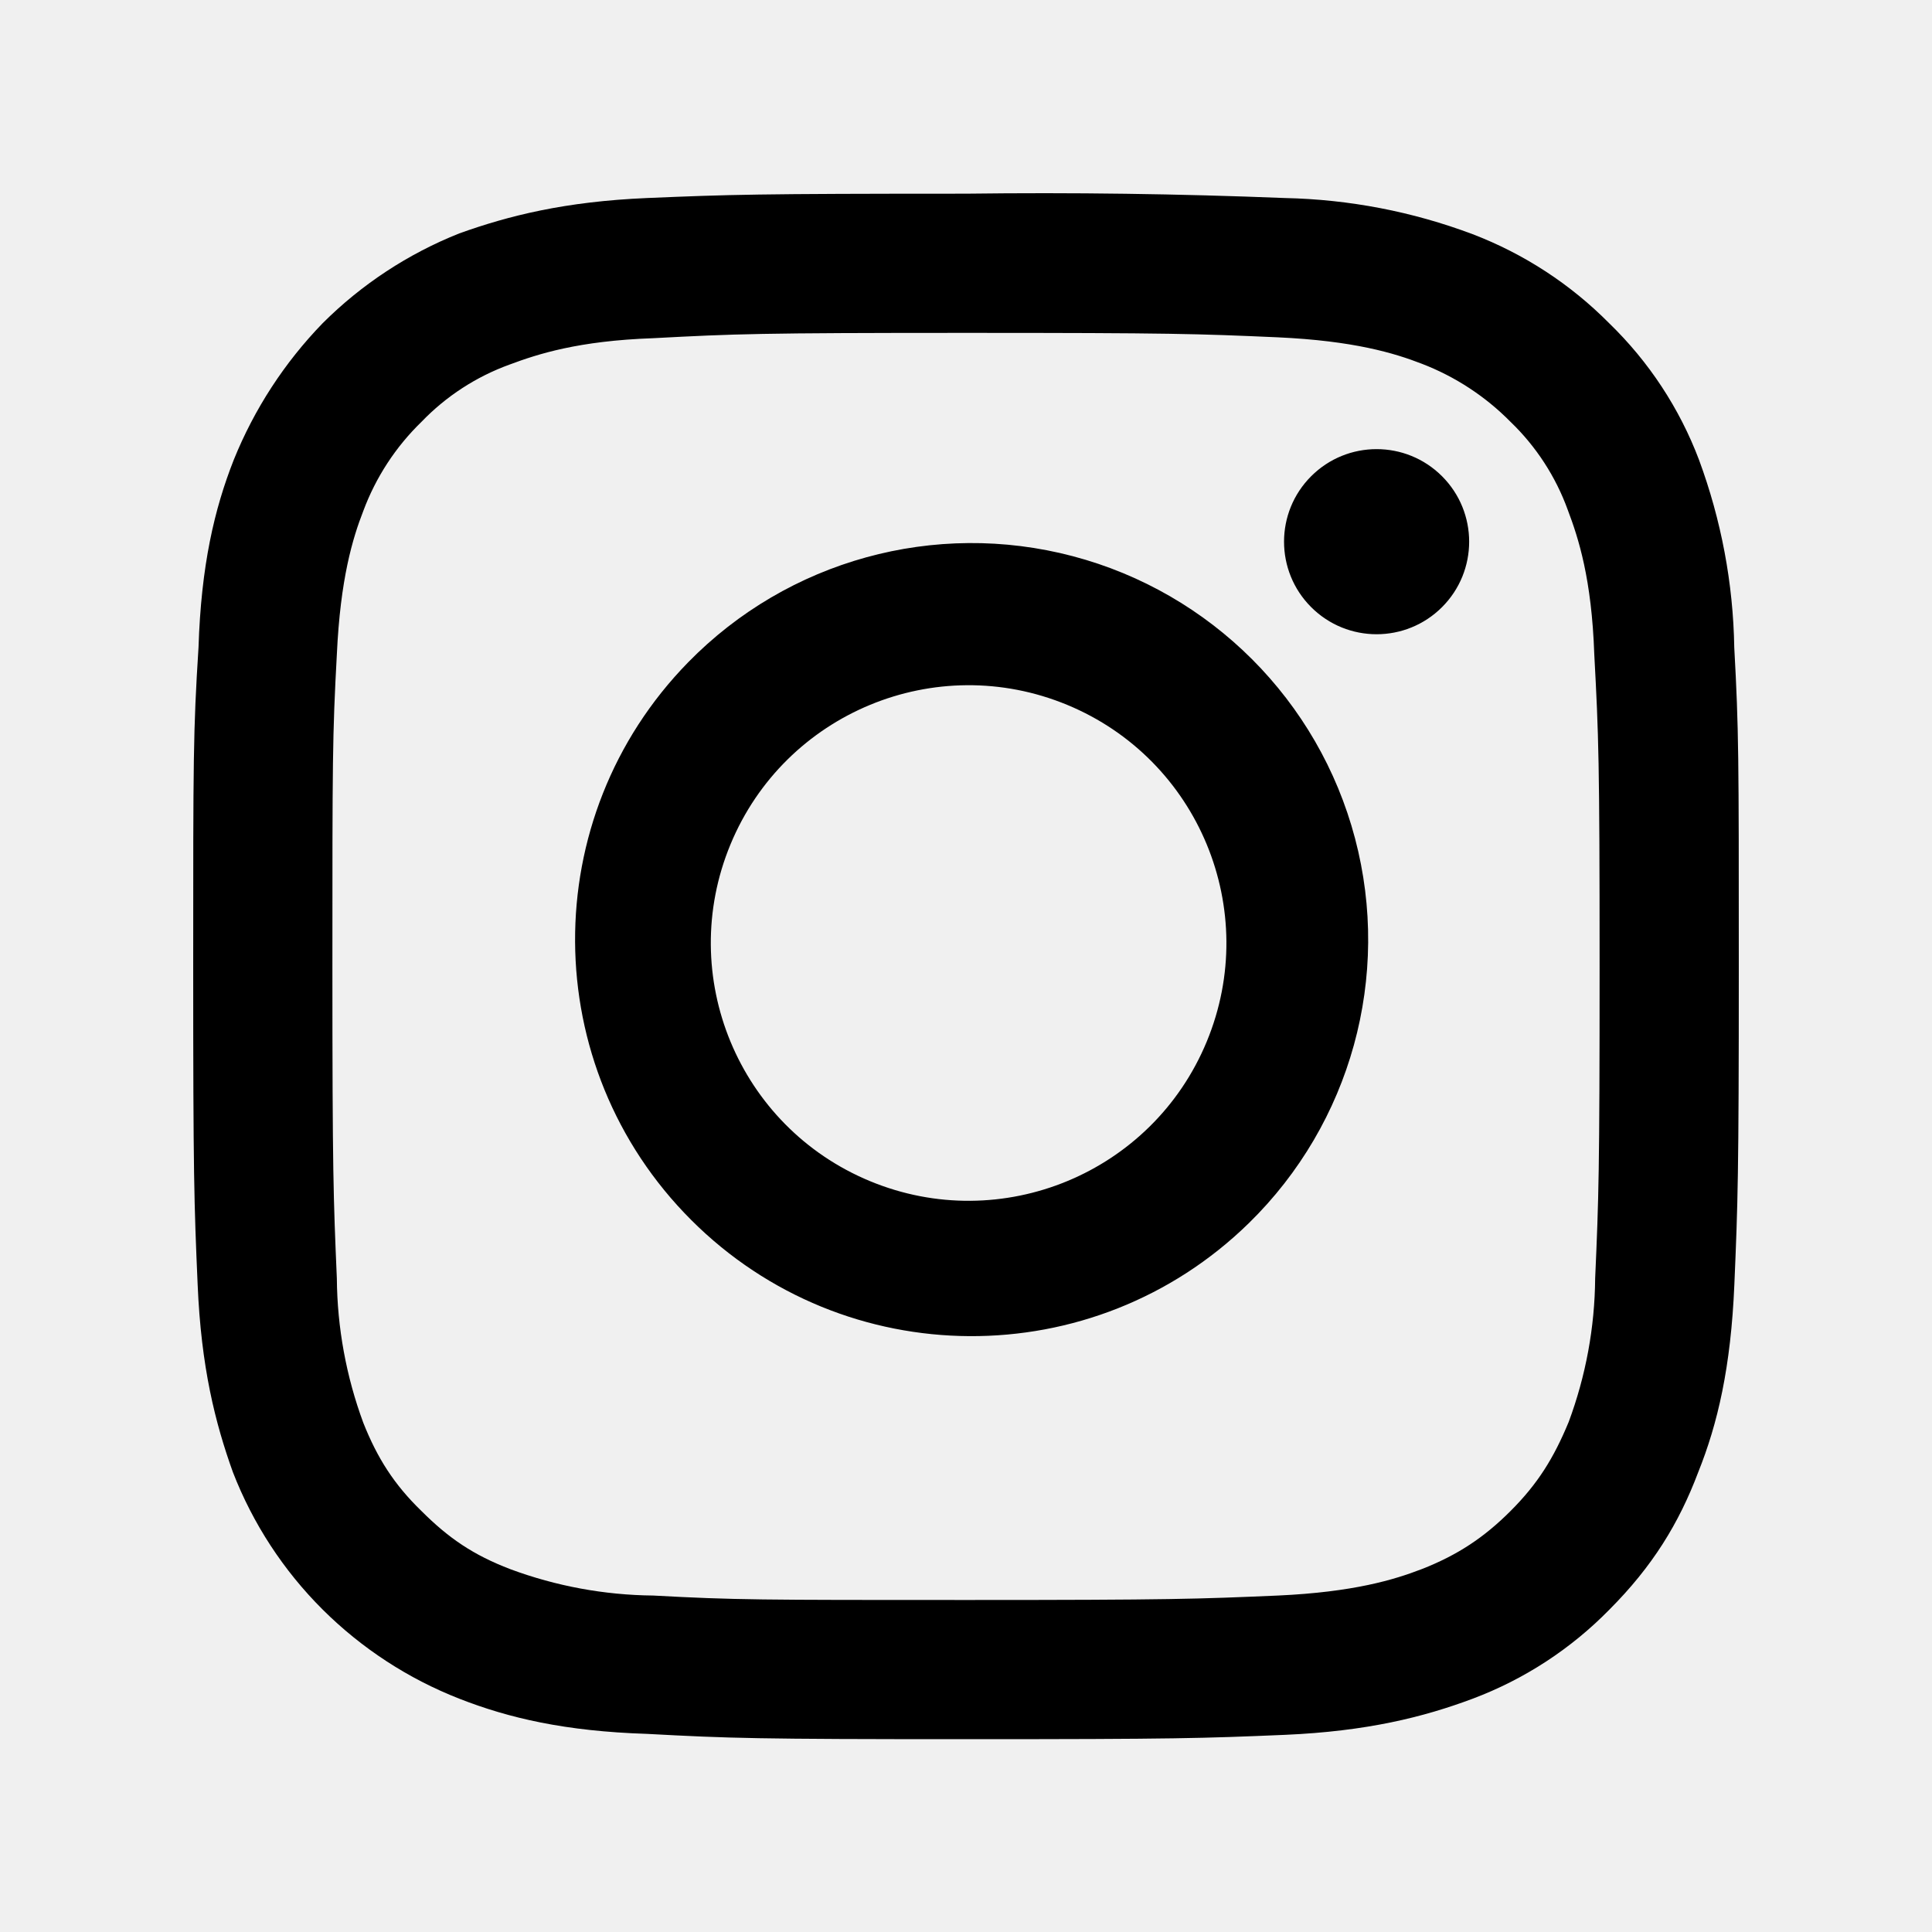
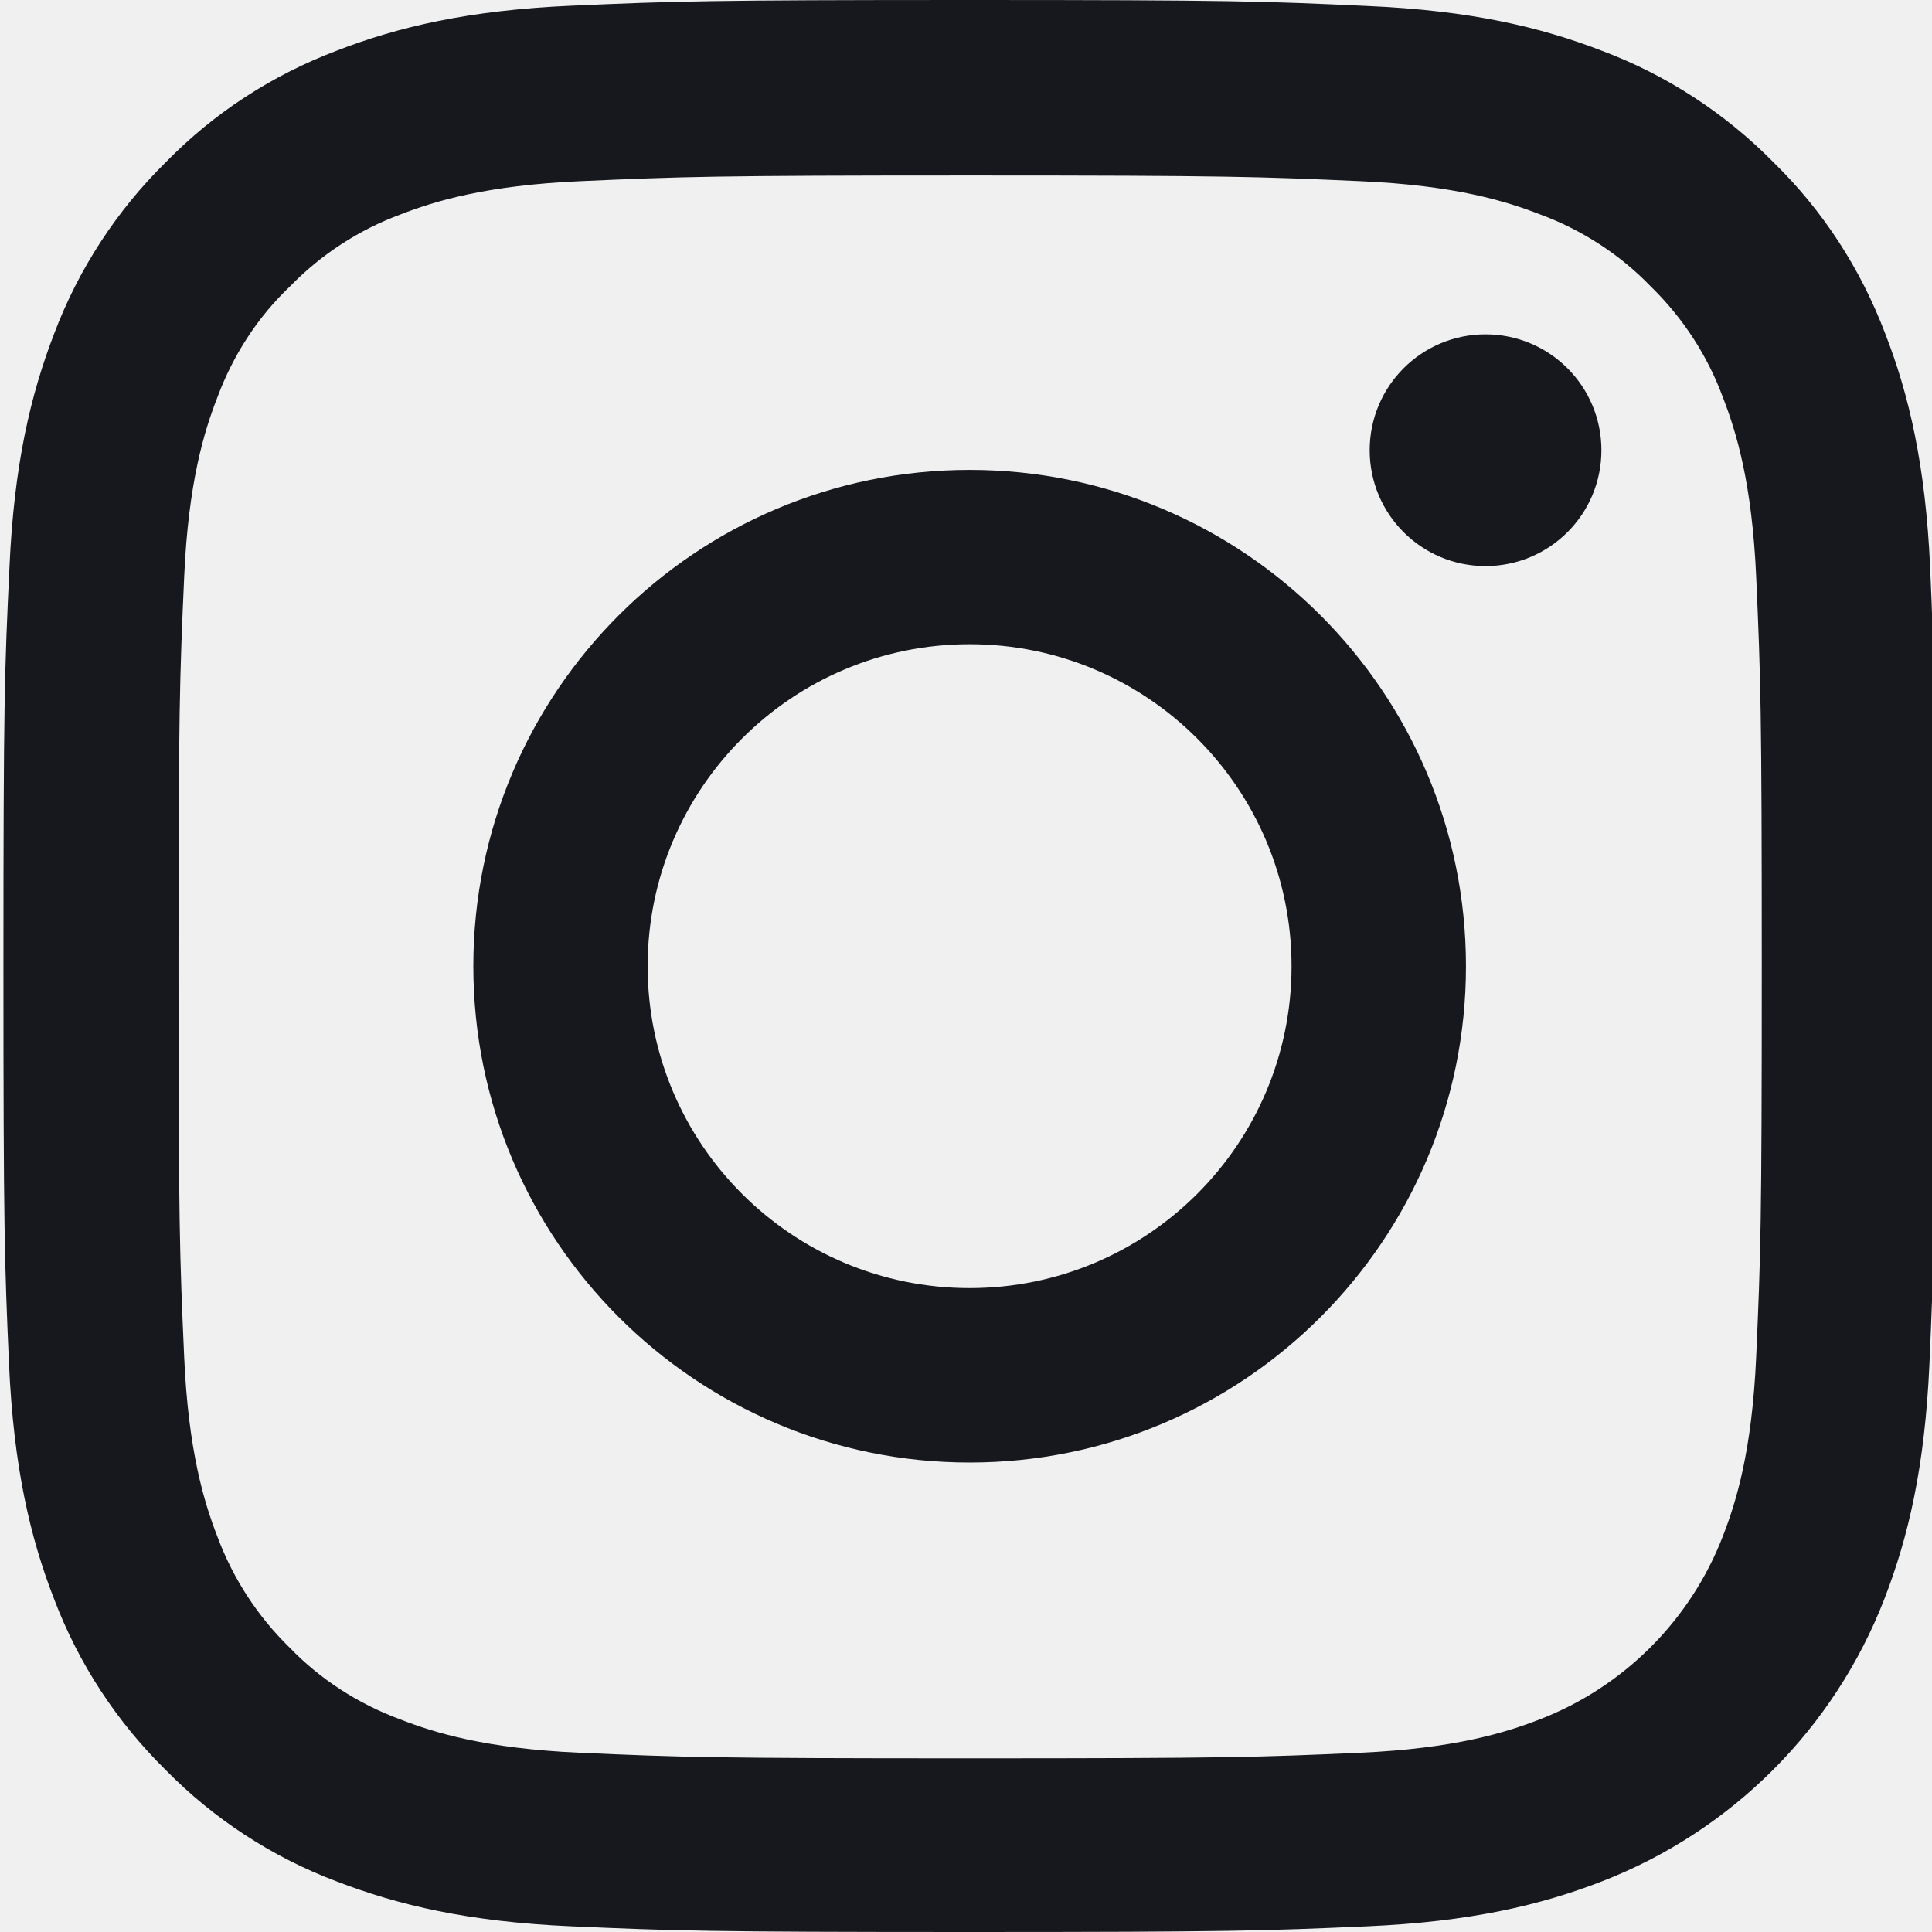
- <svg class="icon icon-instagram" viewBox="0 0 20 20">
-   <path fill="currentColor" fill-rule="evenodd" d="M13.23 3.492c-.84-.037-1.096-.046-3.23-.046-2.144 0-2.39.01-3.238.055-.776.027-1.195.164-1.487.273a2.4 2.4 0 0 0-.912.593 2.5 2.5 0 0 0-.602.922c-.11.282-.238.702-.274 1.486-.046.84-.046 1.095-.046 3.23s.01 2.39.046 3.229c.004.51.097 1.016.274 1.495.145.365.319.639.602.913.282.282.538.456.92.602.474.176.974.268 1.479.273.848.046 1.103.046 3.238.046s2.39-.01 3.23-.046c.784-.036 1.203-.164 1.486-.273.374-.146.648-.329.921-.602.283-.283.447-.548.602-.922.177-.476.27-.979.274-1.486.037-.84.046-1.095.046-3.23s-.01-2.39-.055-3.229c-.027-.784-.164-1.204-.274-1.495a2.4 2.4 0 0 0-.593-.913 2.6 2.6 0 0 0-.92-.602c-.284-.11-.703-.237-1.488-.273ZM6.697 2.05c.857-.036 1.131-.045 3.302-.045a63 63 0 0 1 3.302.045c.664.014 1.321.14 1.943.374a4 4 0 0 1 1.414.922c.41.397.728.88.93 1.414.23.622.354 1.279.365 1.942C18 7.56 18 7.824 18 10.005c0 2.17-.01 2.444-.046 3.292-.036.858-.173 1.442-.374 1.943-.2.53-.474.976-.92 1.423a3.9 3.9 0 0 1-1.415.922c-.51.191-1.095.337-1.943.374-.857.036-1.122.045-3.302.045-2.171 0-2.445-.009-3.302-.055-.849-.027-1.432-.164-1.943-.364a4.15 4.15 0 0 1-1.414-.922 4.1 4.1 0 0 1-.93-1.423c-.183-.51-.329-1.085-.365-1.943C2.009 12.45 2 12.167 2 10.004c0-2.161 0-2.435.055-3.302.027-.848.164-1.432.365-1.942a4.4 4.4 0 0 1 .92-1.414 4.2 4.2 0 0 1 1.415-.93c.51-.183 1.094-.33 1.943-.366Zm.427 4.806a4.105 4.105 0 1 1 5.805 5.805 4.105 4.105 0 0 1-5.805-5.805m1.882 5.371a2.668 2.668 0 1 0 2.042-4.93 2.668 2.668 0 0 0-2.042 4.93m5.922-5.942a.958.958 0 1 1-1.355-1.355.958.958 0 0 1 1.355 1.355" clip-rule="evenodd" />
+ <svg xmlns="http://www.w3.org/2000/svg" class="icon icon-instagram" width="18" height="18" viewBox="0 0 18 18" fill="none">
+   <g clip-path="url(#clip0_738_2009)">
+     <path d="M17.983 5.292C17.94 4.336 17.786 3.678 17.564 3.108C17.335 2.504 16.984 1.962 16.523 1.512C16.073 1.055 15.528 0.7 14.93 0.475C14.357 0.253 13.703 0.098 12.747 0.056C11.783 0.011 11.477 0 9.033 0C6.59 0 6.284 0.011 5.324 0.053C4.367 0.095 3.71 0.25 3.14 0.471C2.535 0.7 1.994 1.051 1.544 1.512C1.087 1.962 0.732 2.507 0.506 3.105C0.285 3.678 0.13 4.332 0.088 5.288C0.042 6.252 0.032 6.558 0.032 9.002C0.032 11.446 0.042 11.752 0.084 12.711C0.127 13.668 0.281 14.325 0.503 14.895C0.732 15.5 1.087 16.041 1.544 16.491C1.994 16.949 2.539 17.304 3.137 17.529C3.71 17.75 4.364 17.905 5.32 17.947C6.28 17.989 6.586 18 9.03 18C11.474 18 11.78 17.989 12.74 17.947C13.696 17.905 14.354 17.75 14.923 17.529C16.133 17.061 17.089 16.105 17.557 14.895C17.779 14.322 17.933 13.668 17.976 12.711C18.018 11.752 18.028 11.446 18.028 9.002C18.028 6.558 18.025 6.252 17.983 5.292ZM16.362 12.641C16.323 13.52 16.175 13.995 16.052 14.311C15.75 15.096 15.127 15.718 14.343 16.02C14.027 16.143 13.549 16.291 12.673 16.33C11.723 16.372 11.439 16.382 9.037 16.382C6.635 16.382 6.347 16.372 5.401 16.33C4.522 16.291 4.047 16.143 3.731 16.02C3.341 15.876 2.985 15.648 2.697 15.349C2.398 15.057 2.17 14.705 2.025 14.315C1.902 13.998 1.755 13.52 1.716 12.645C1.674 11.695 1.663 11.41 1.663 9.009C1.663 6.607 1.674 6.319 1.716 5.373C1.755 4.494 1.902 4.019 2.025 3.703C2.17 3.312 2.398 2.957 2.701 2.669C2.992 2.37 3.344 2.141 3.734 1.997C4.051 1.874 4.529 1.727 5.405 1.688C6.354 1.646 6.639 1.635 9.04 1.635C11.446 1.635 11.73 1.646 12.676 1.688C13.556 1.727 14.03 1.874 14.347 1.997C14.737 2.141 15.092 2.37 15.38 2.669C15.679 2.961 15.908 3.312 16.052 3.703C16.175 4.019 16.323 4.497 16.362 5.373C16.404 6.322 16.414 6.607 16.414 9.009C16.414 11.41 16.404 11.692 16.362 12.641Z" fill="#16181D" />
+     <path d="M9.034 4.378C6.481 4.378 4.41 6.449 4.41 9.002C4.41 11.555 6.481 13.626 9.034 13.626C11.586 13.626 13.658 11.555 13.658 9.002C13.658 6.449 11.586 4.378 9.034 4.378ZM9.034 12.001C7.378 12.001 6.034 10.658 6.034 9.002C6.034 7.346 7.378 6.002 9.034 6.002C10.69 6.002 12.033 7.346 12.033 9.002C12.033 10.658 10.69 12.001 9.034 12.001V12.001Z" fill="#16181D" />
+     <path d="M14.92 4.195C14.92 4.791 14.437 5.274 13.84 5.274C13.244 5.274 12.761 4.791 12.761 4.195C12.761 3.598 13.244 3.115 13.84 3.115C14.437 3.115 14.92 3.598 14.92 4.195V4.195Z" fill="#16181D" />
+   </g>
+   <defs>
+     <clipPath id="clip0_738_2009">
+       <rect width="18" height="18" fill="white" />
+     </clipPath>
+   </defs>
</svg>
